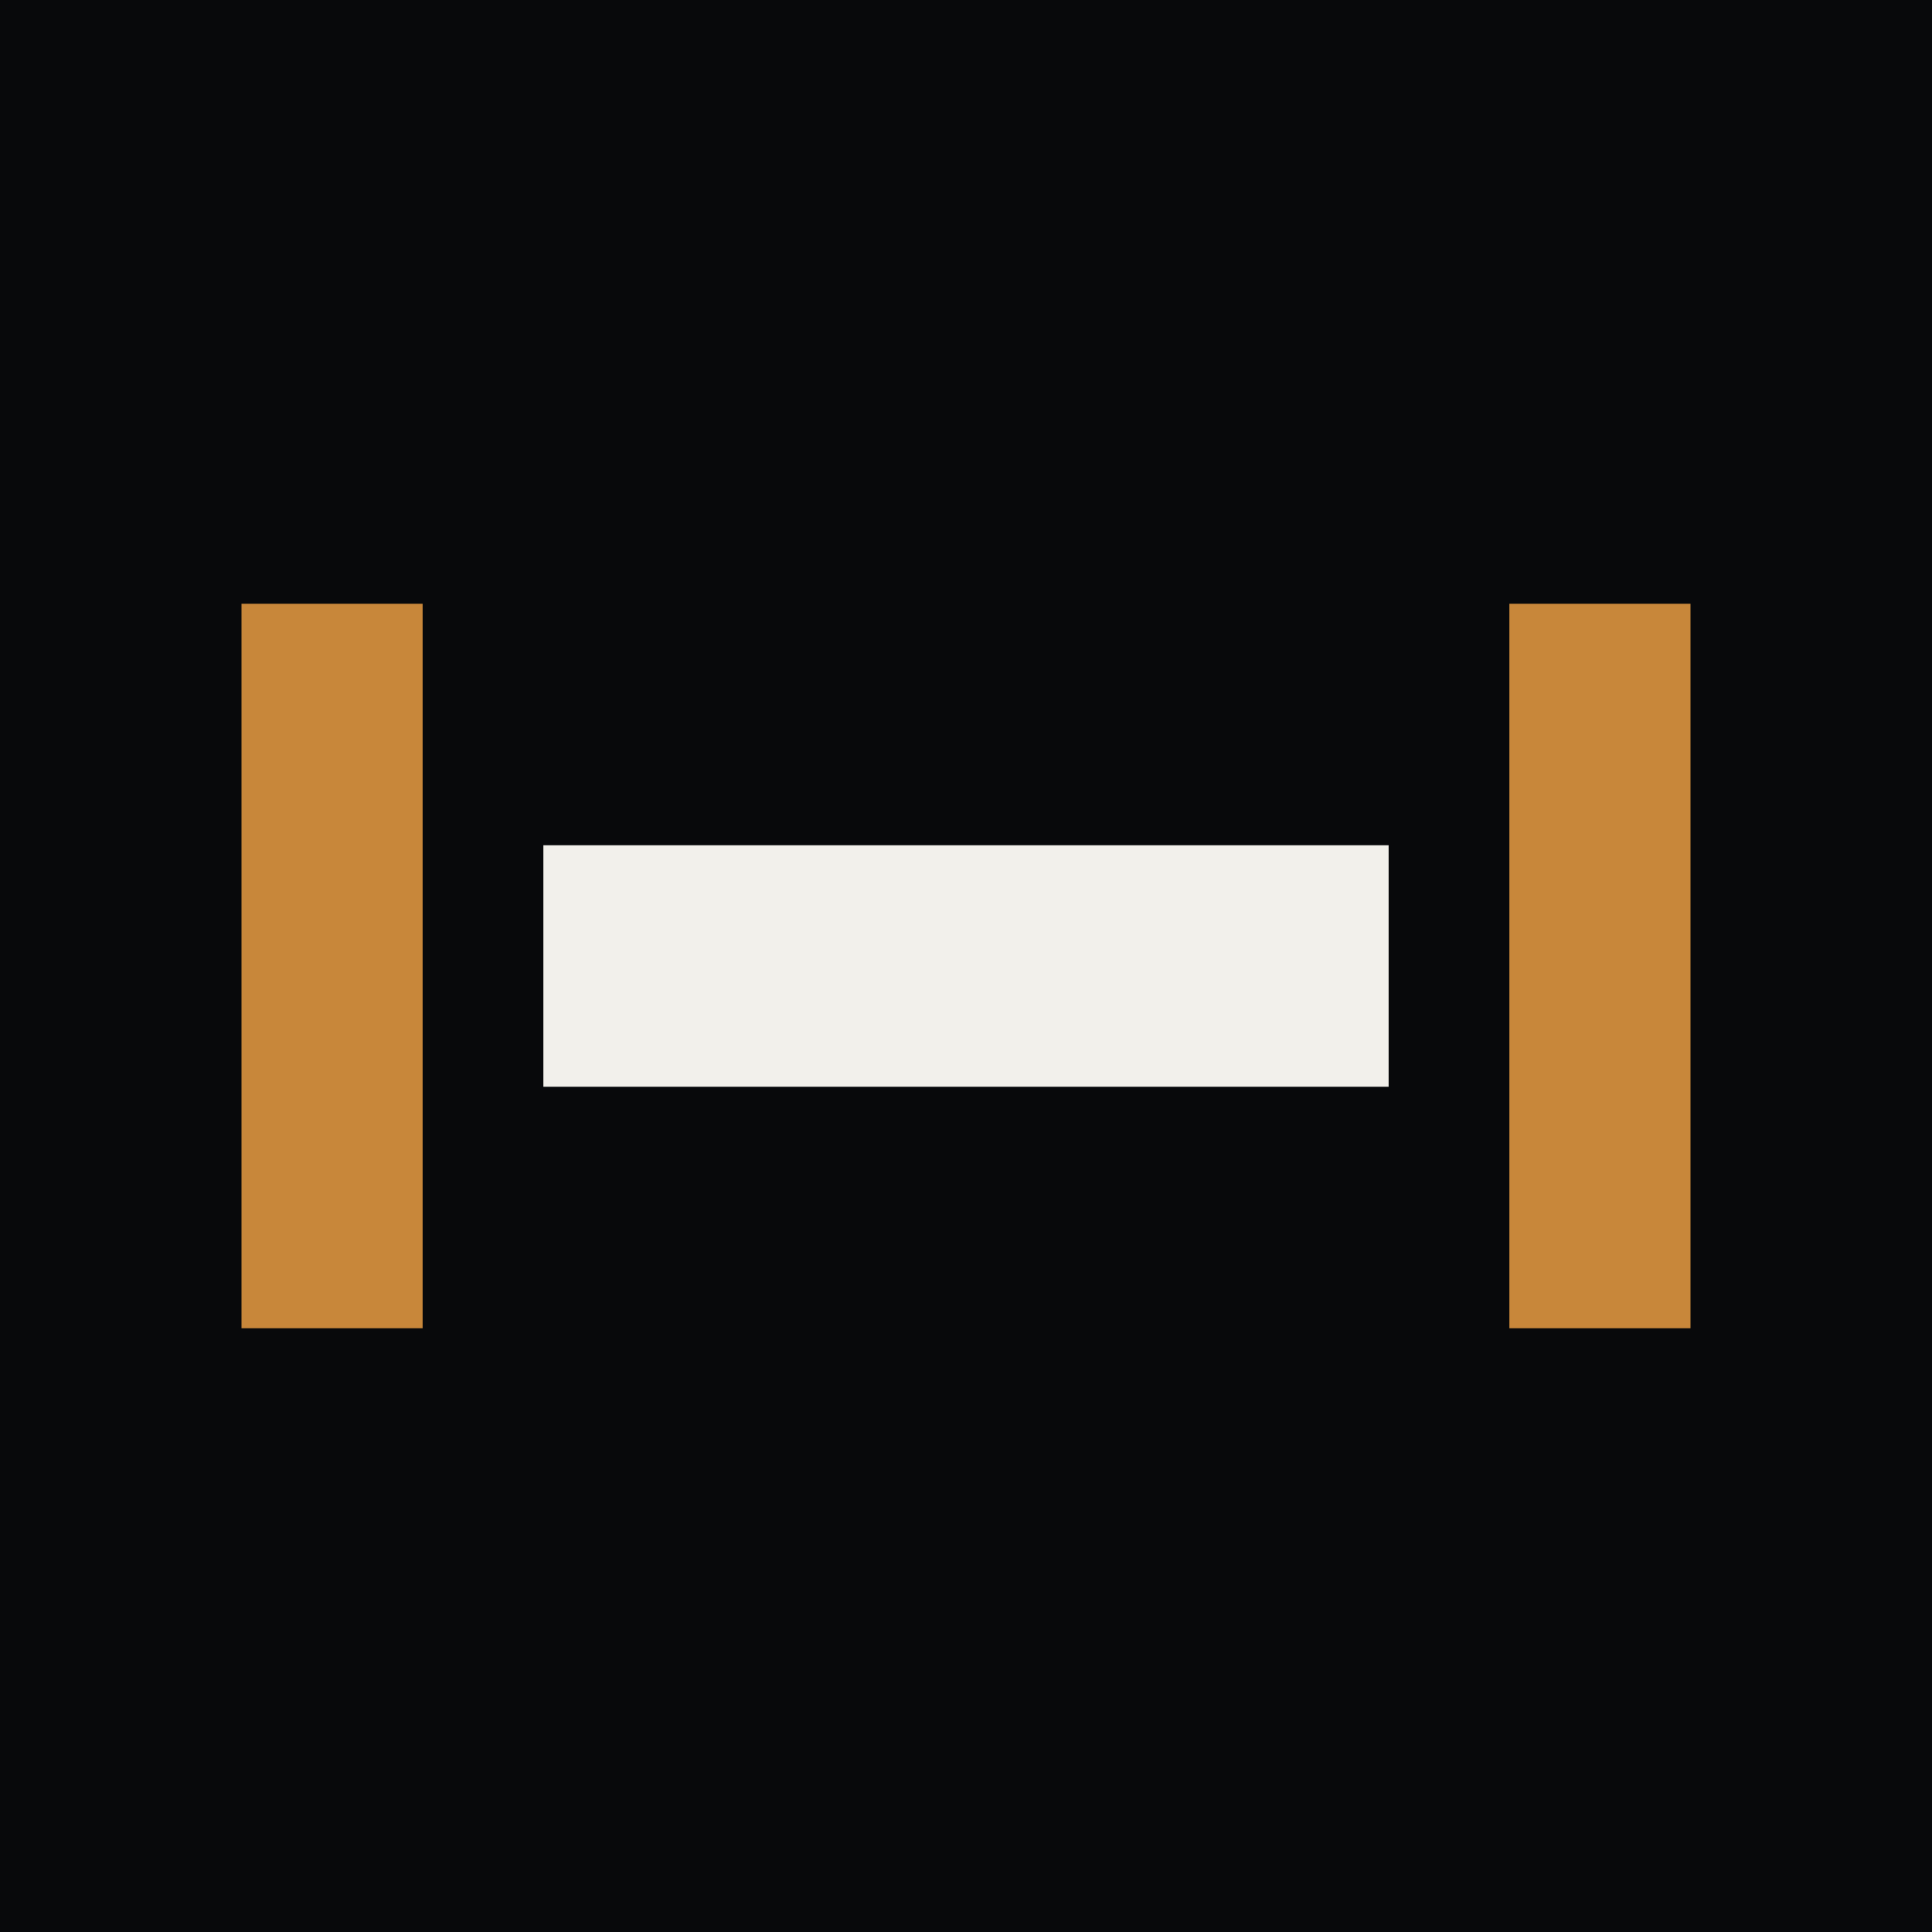
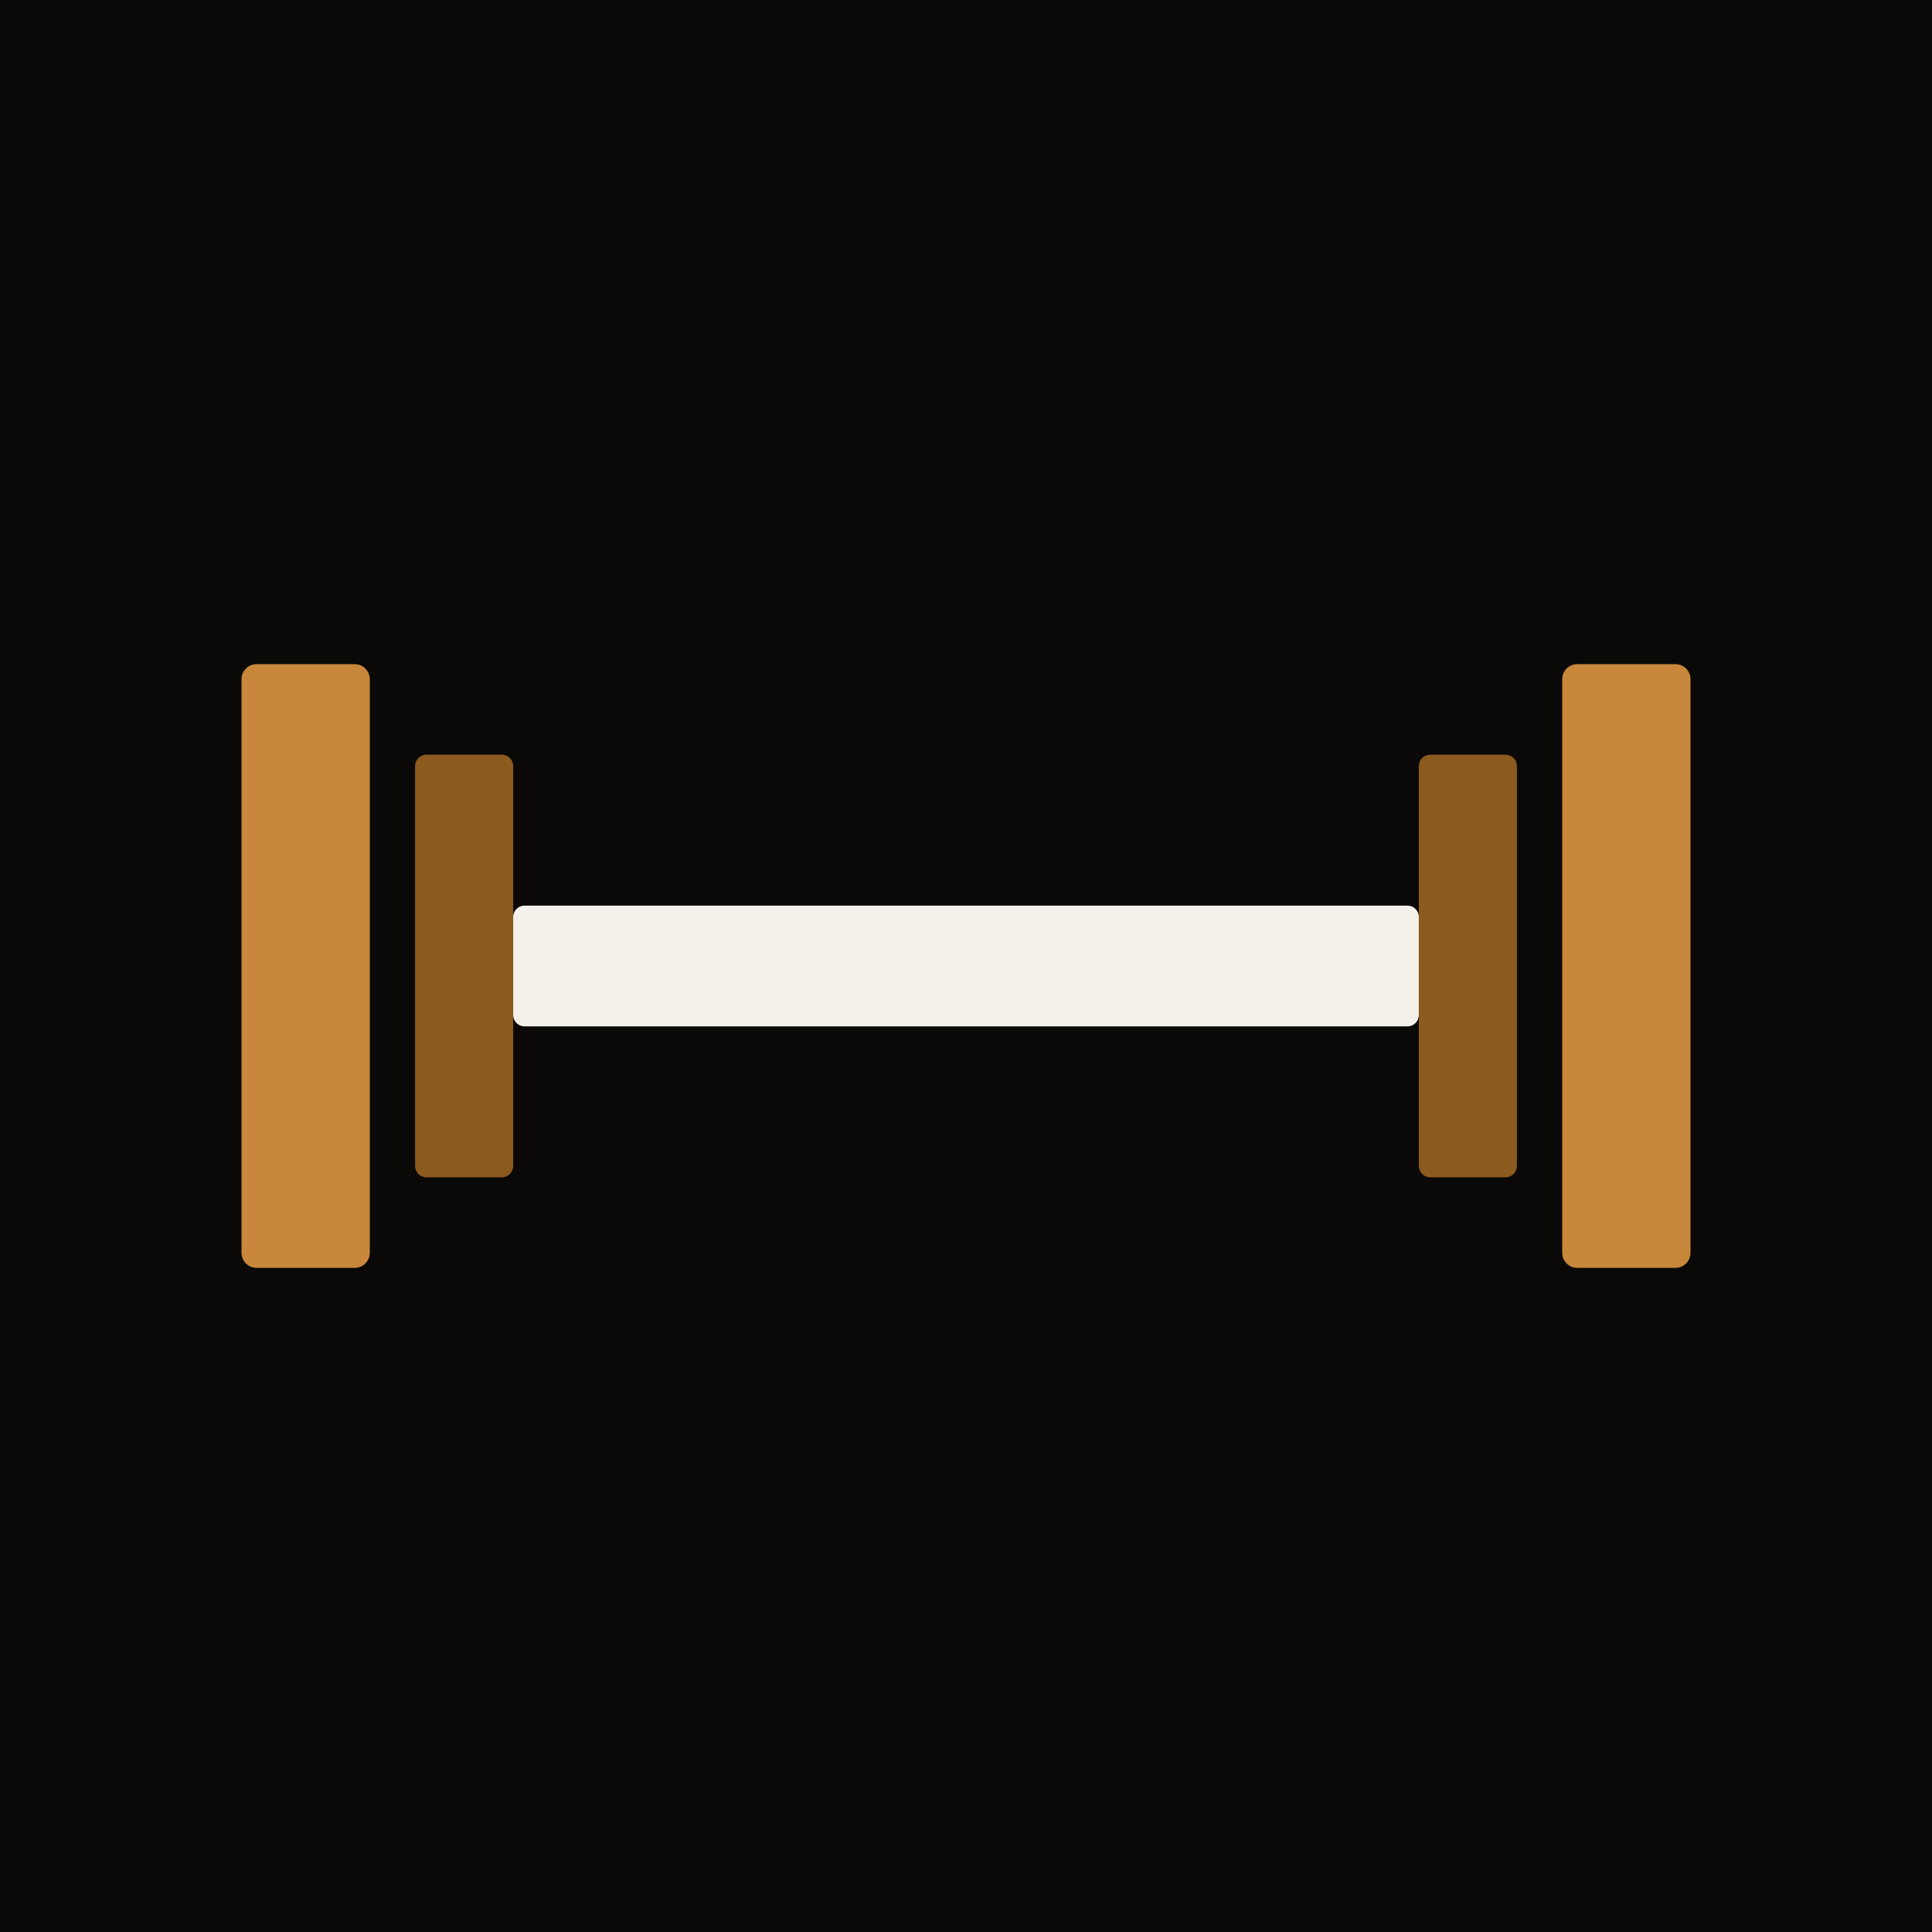
- <svg xmlns="http://www.w3.org/2000/svg" viewBox="0 0 32 32">
-   <rect width="32" height="32" fill="#08090B" />
-   <rect x="4" y="10" width="3" height="12" fill="#C8873A" />
-   <rect x="25" y="10" width="3" height="12" fill="#C8873A" />
-   <rect x="9" y="14" width="14" height="4" fill="#F2F0EB" />
+ <svg xmlns="http://www.w3.org/2000/svg" viewBox="0 0 512 512">
+   <rect width="512" height="512" fill="#0A0908" />
+   <rect x="64" y="176" width="34" height="160" rx="4" fill="#C8873A" />
+   <rect x="414" y="176" width="34" height="160" rx="4" fill="#C8873A" />
+   <rect x="110" y="200" width="26" height="112" rx="3" fill="#8A5A1E" />
+   <rect x="376" y="200" width="26" height="112" rx="3" fill="#8A5A1E" />
+   <rect x="136" y="240" width="240" height="32" rx="3" fill="#F4F1EA" />
</svg>
